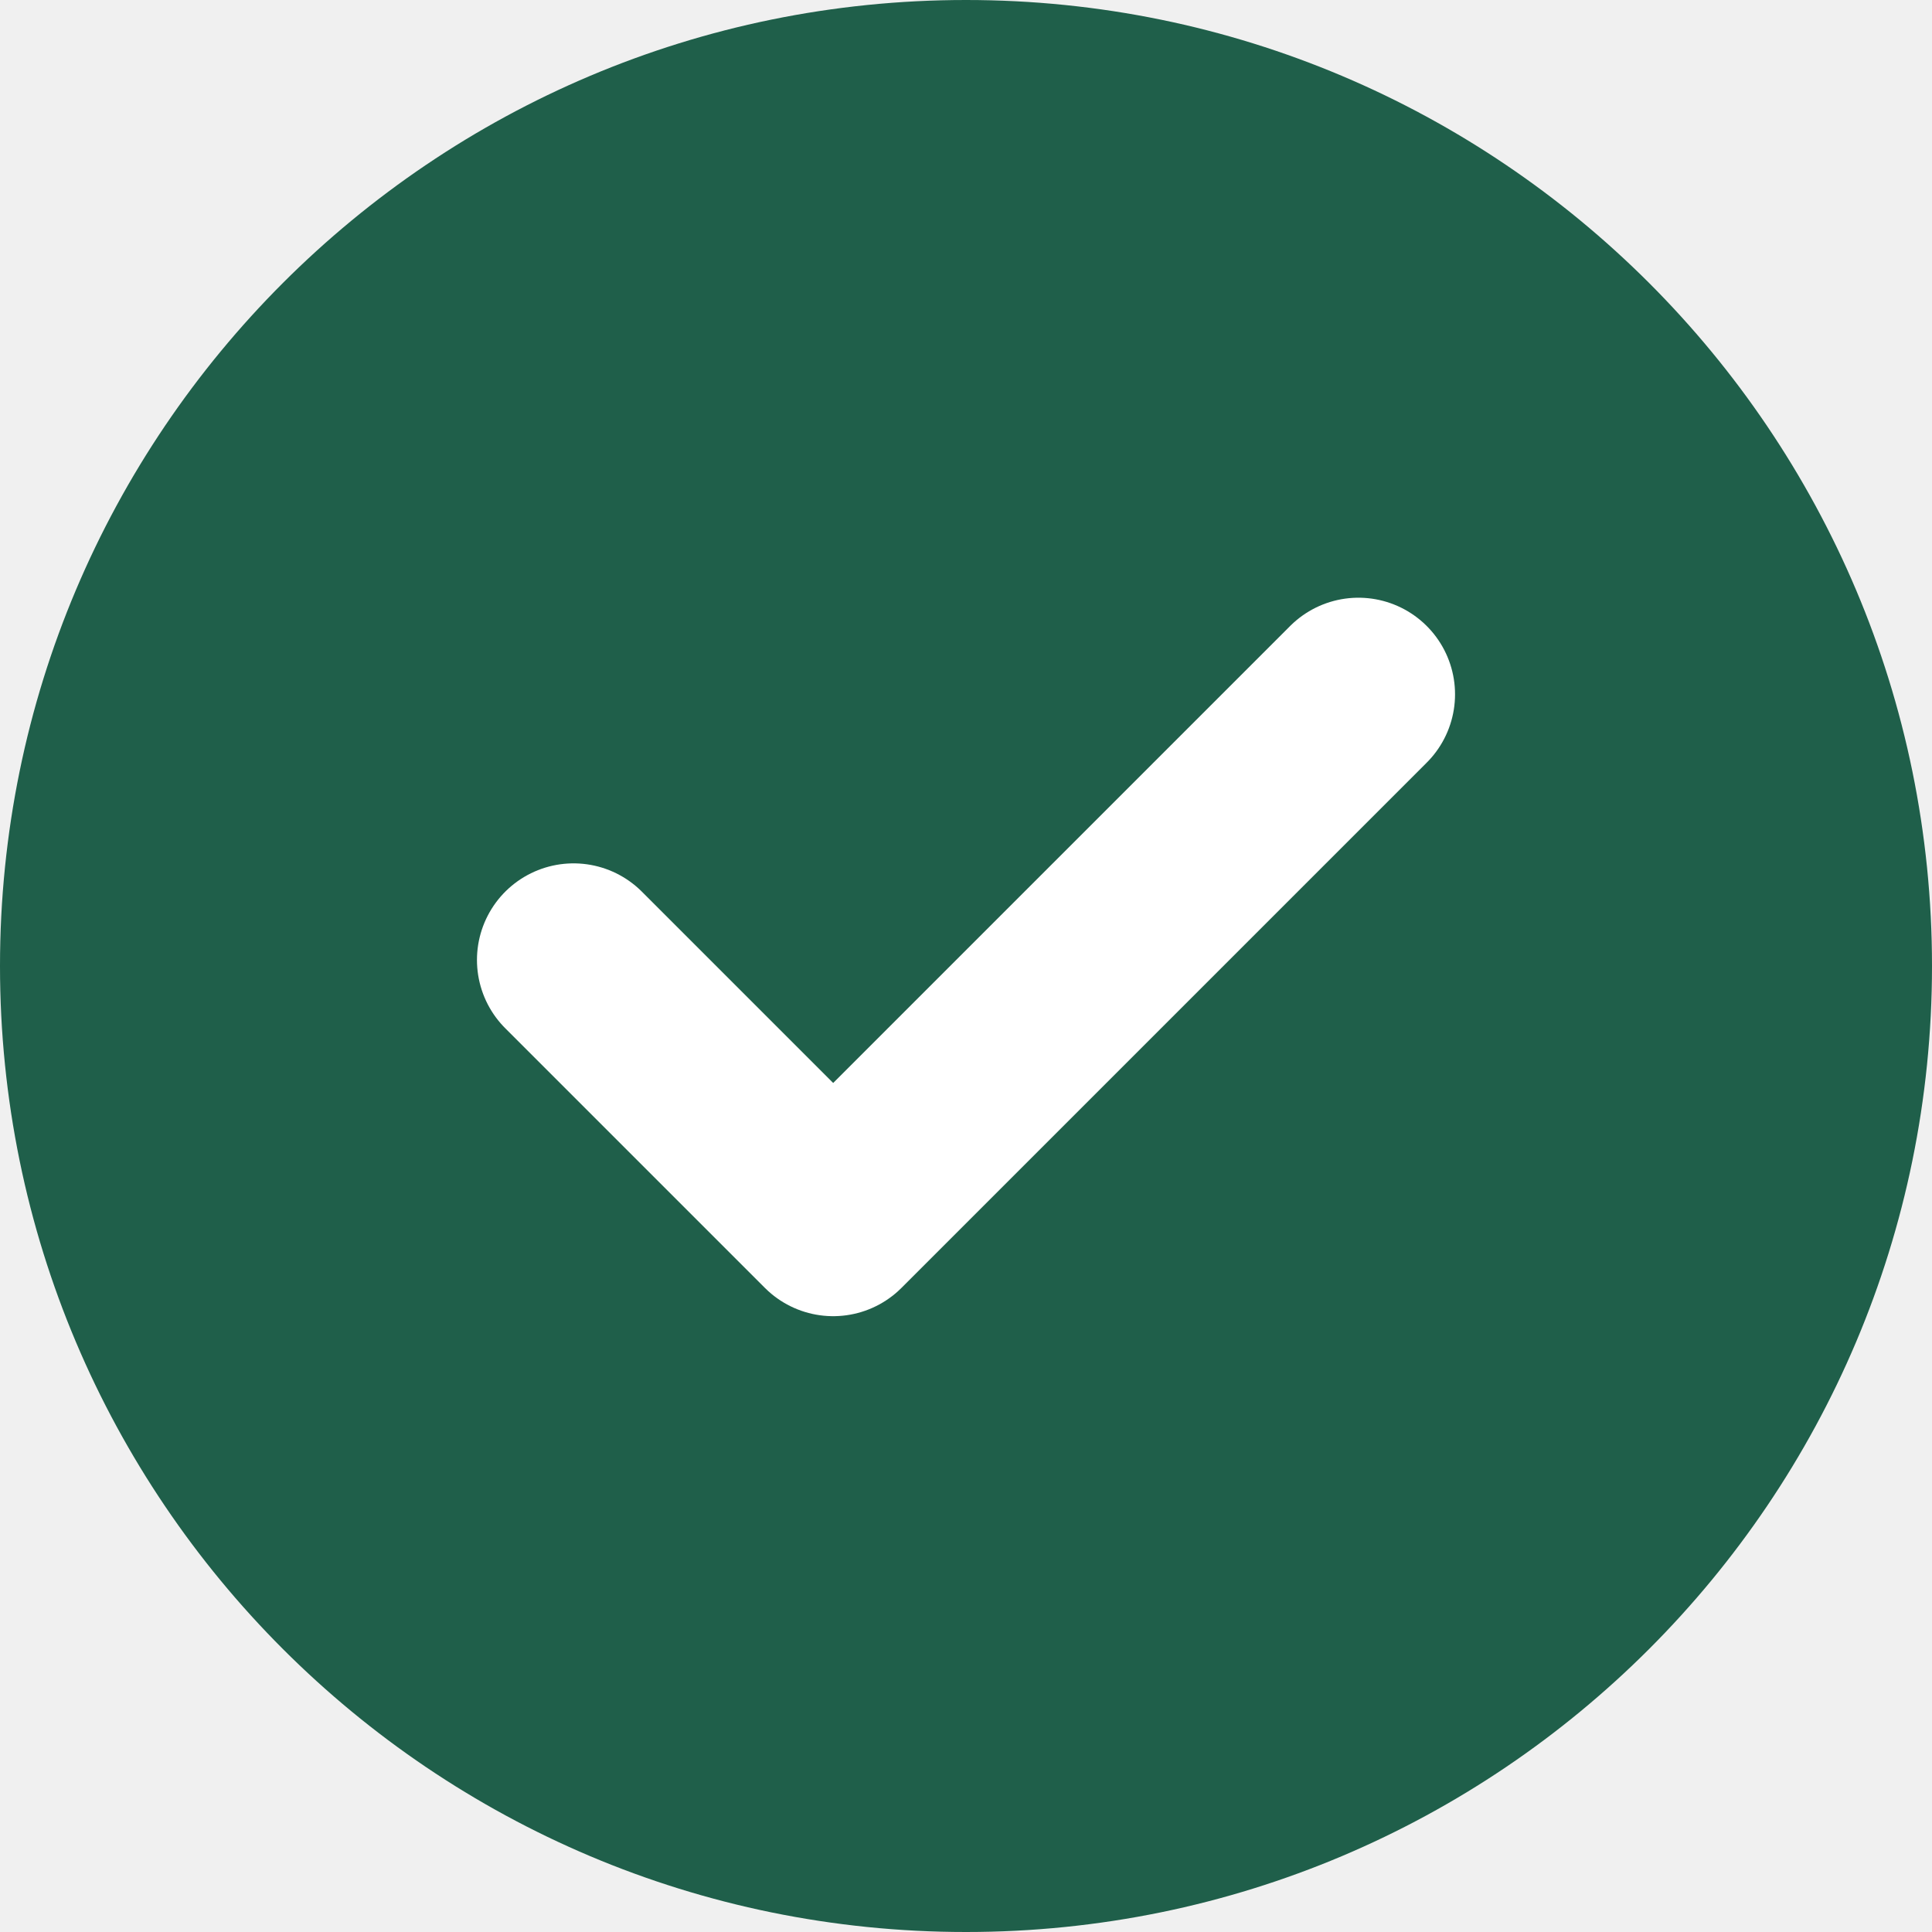
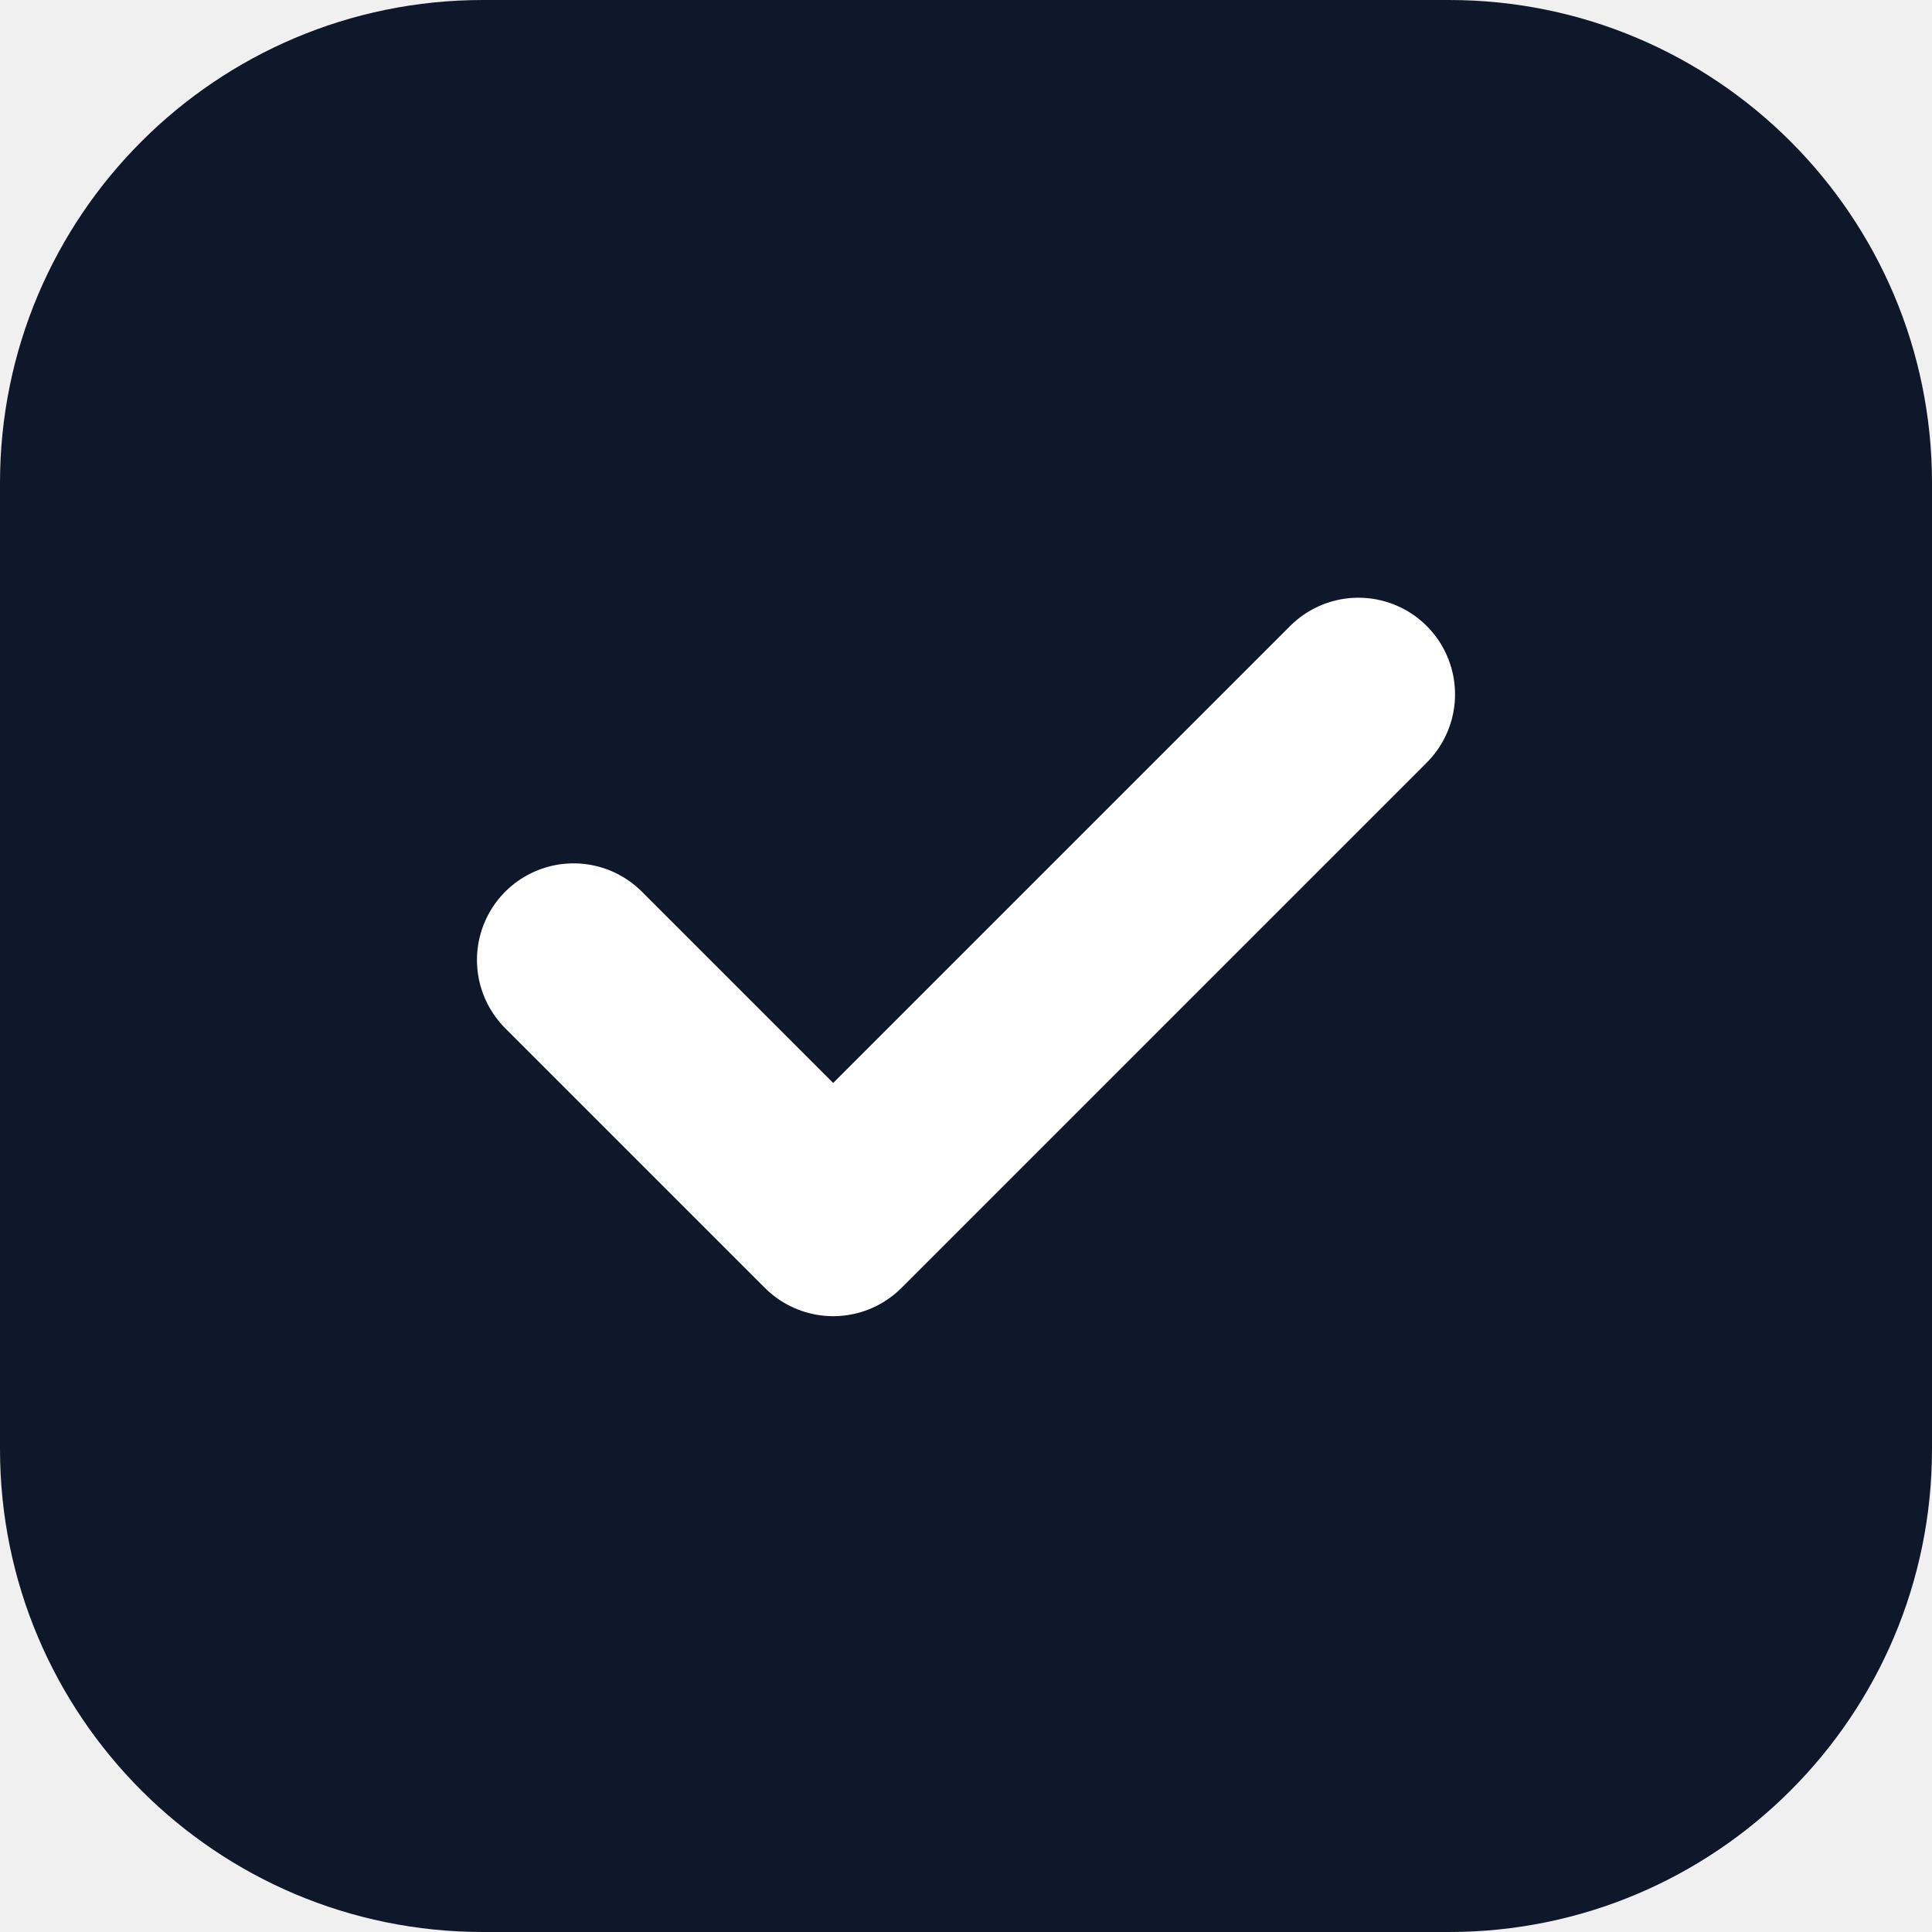
<svg xmlns="http://www.w3.org/2000/svg" viewBox="0 0 32 32">
-   <circle cx="16" cy="16" r="16" fill="#1f5f4a" />
+   <rect width="32" height="32" rx="8" fill="#0f172a" />
  <path d="M22.5 11.5 13.8 20.2 9.5 15.9" fill="none" stroke="#fff" stroke-width="3.2" stroke-linecap="round" stroke-linejoin="round" />
</svg>
